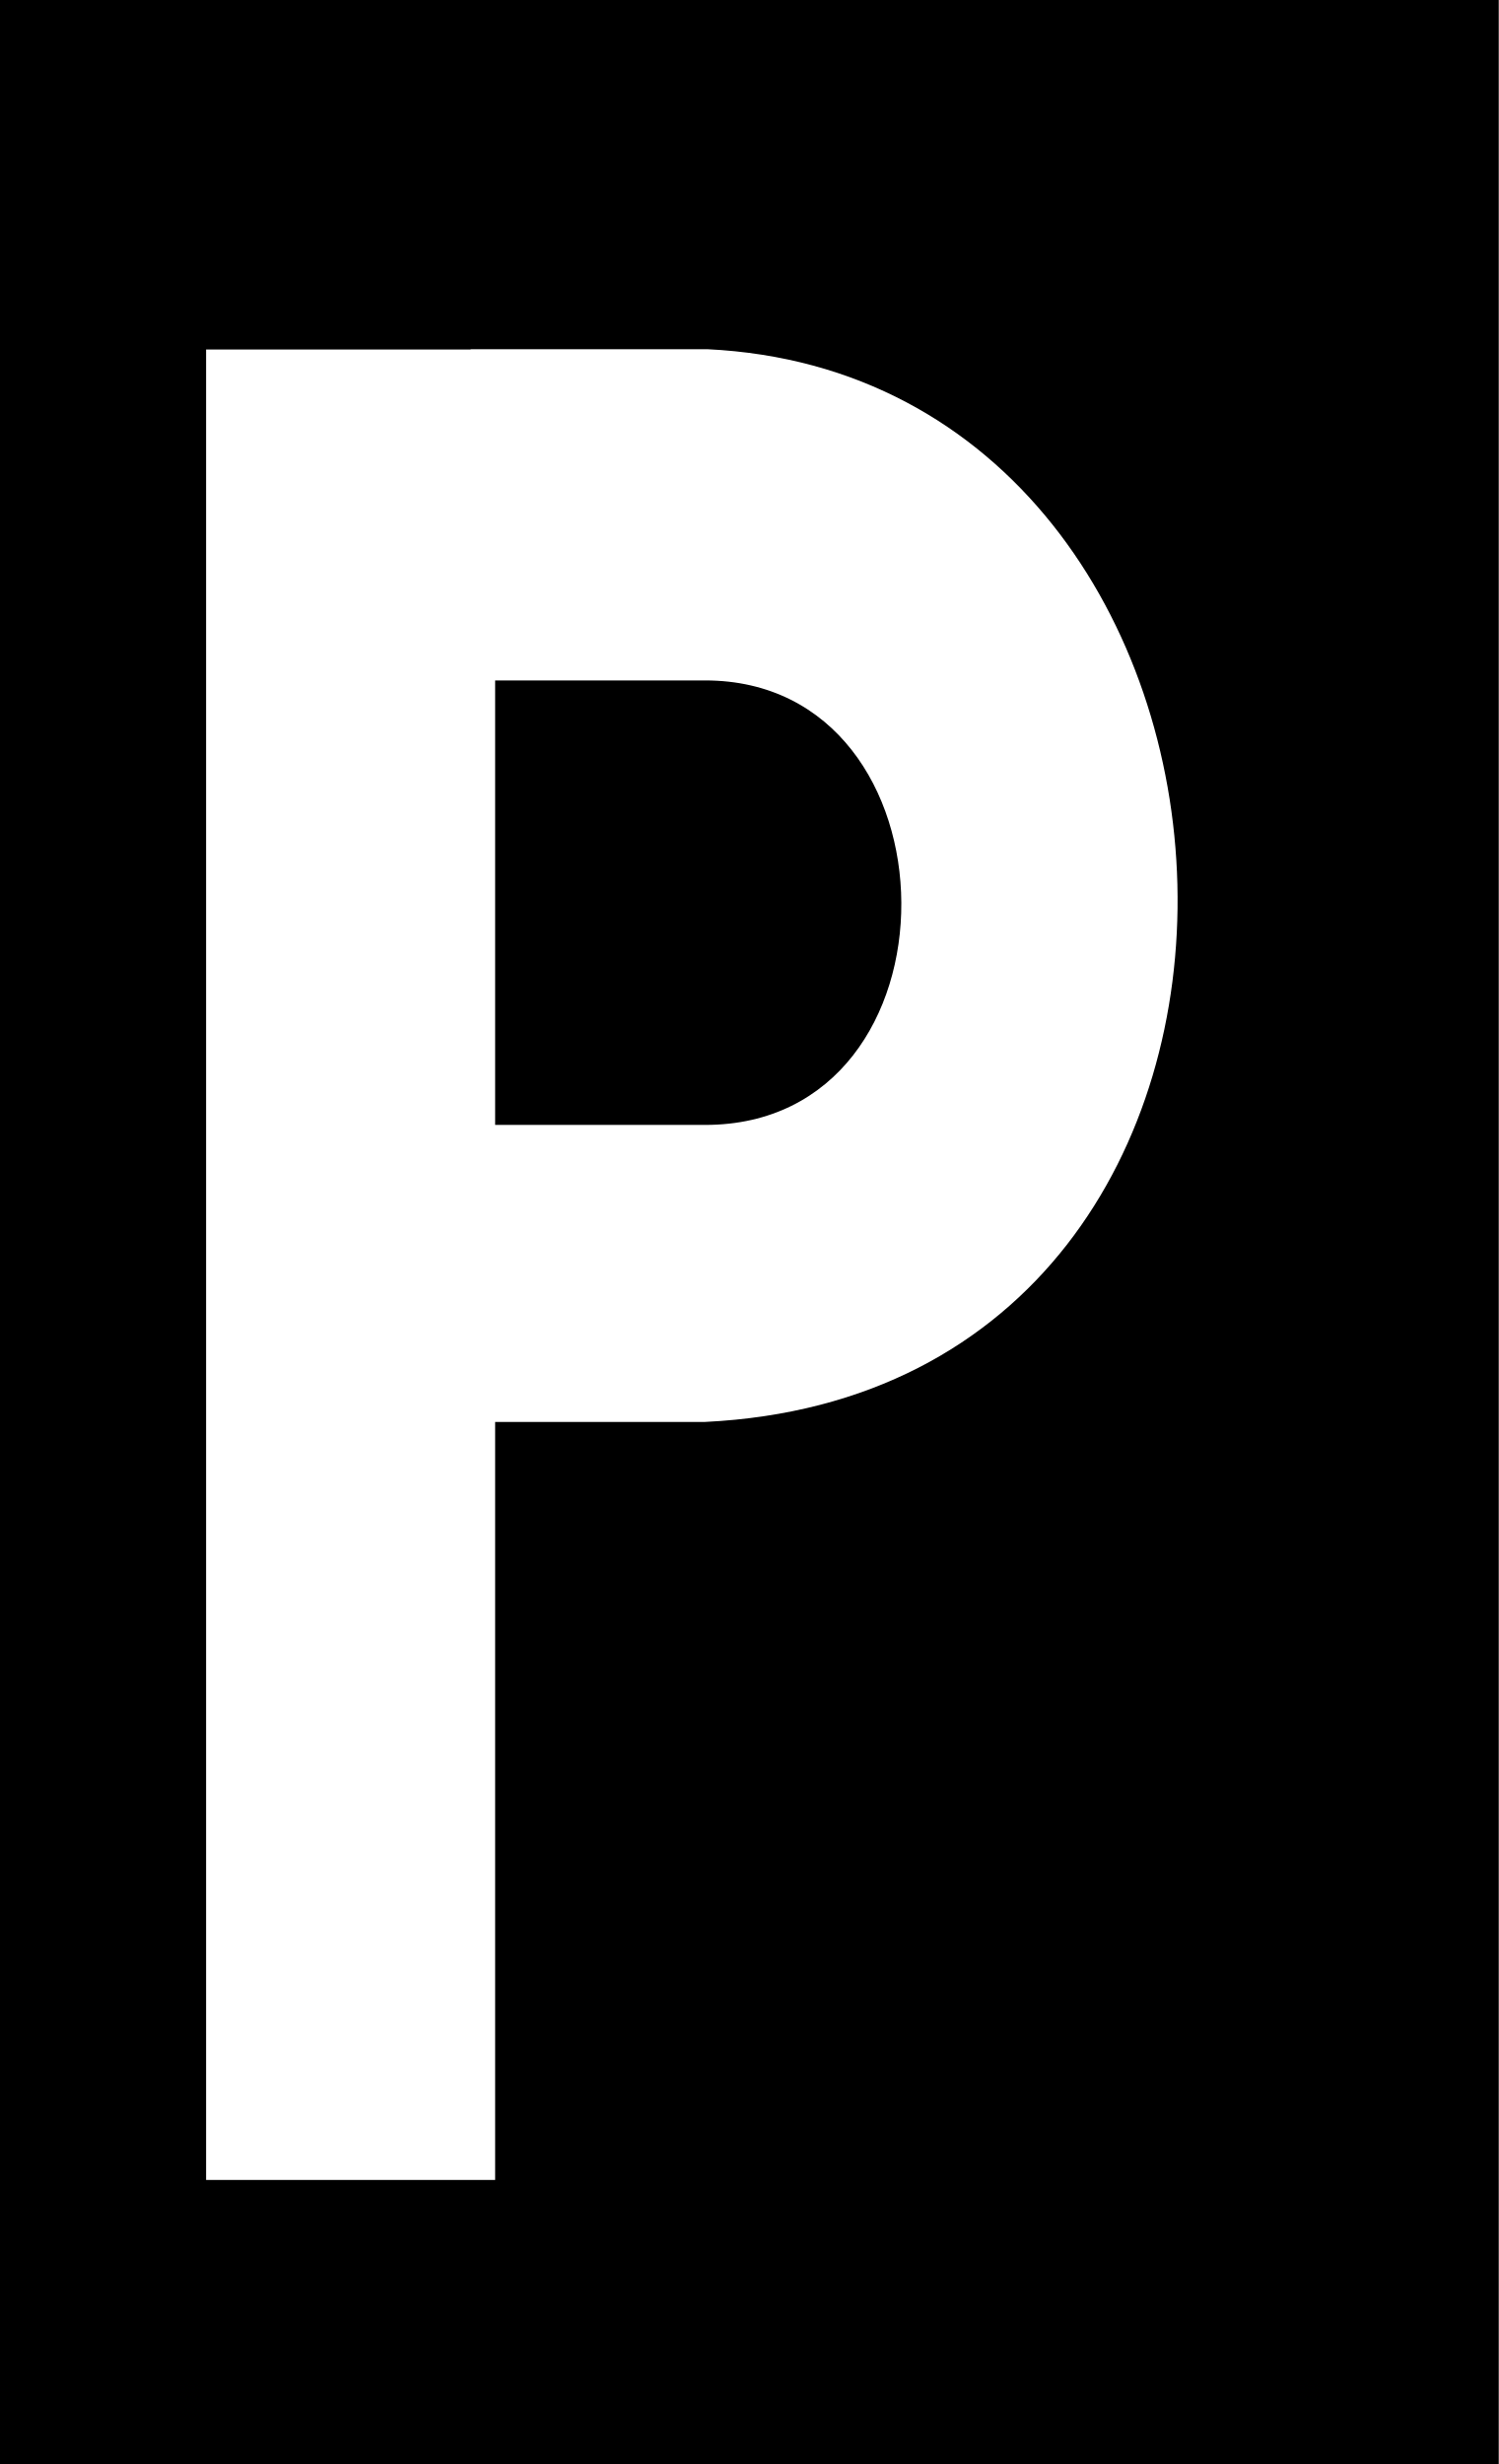
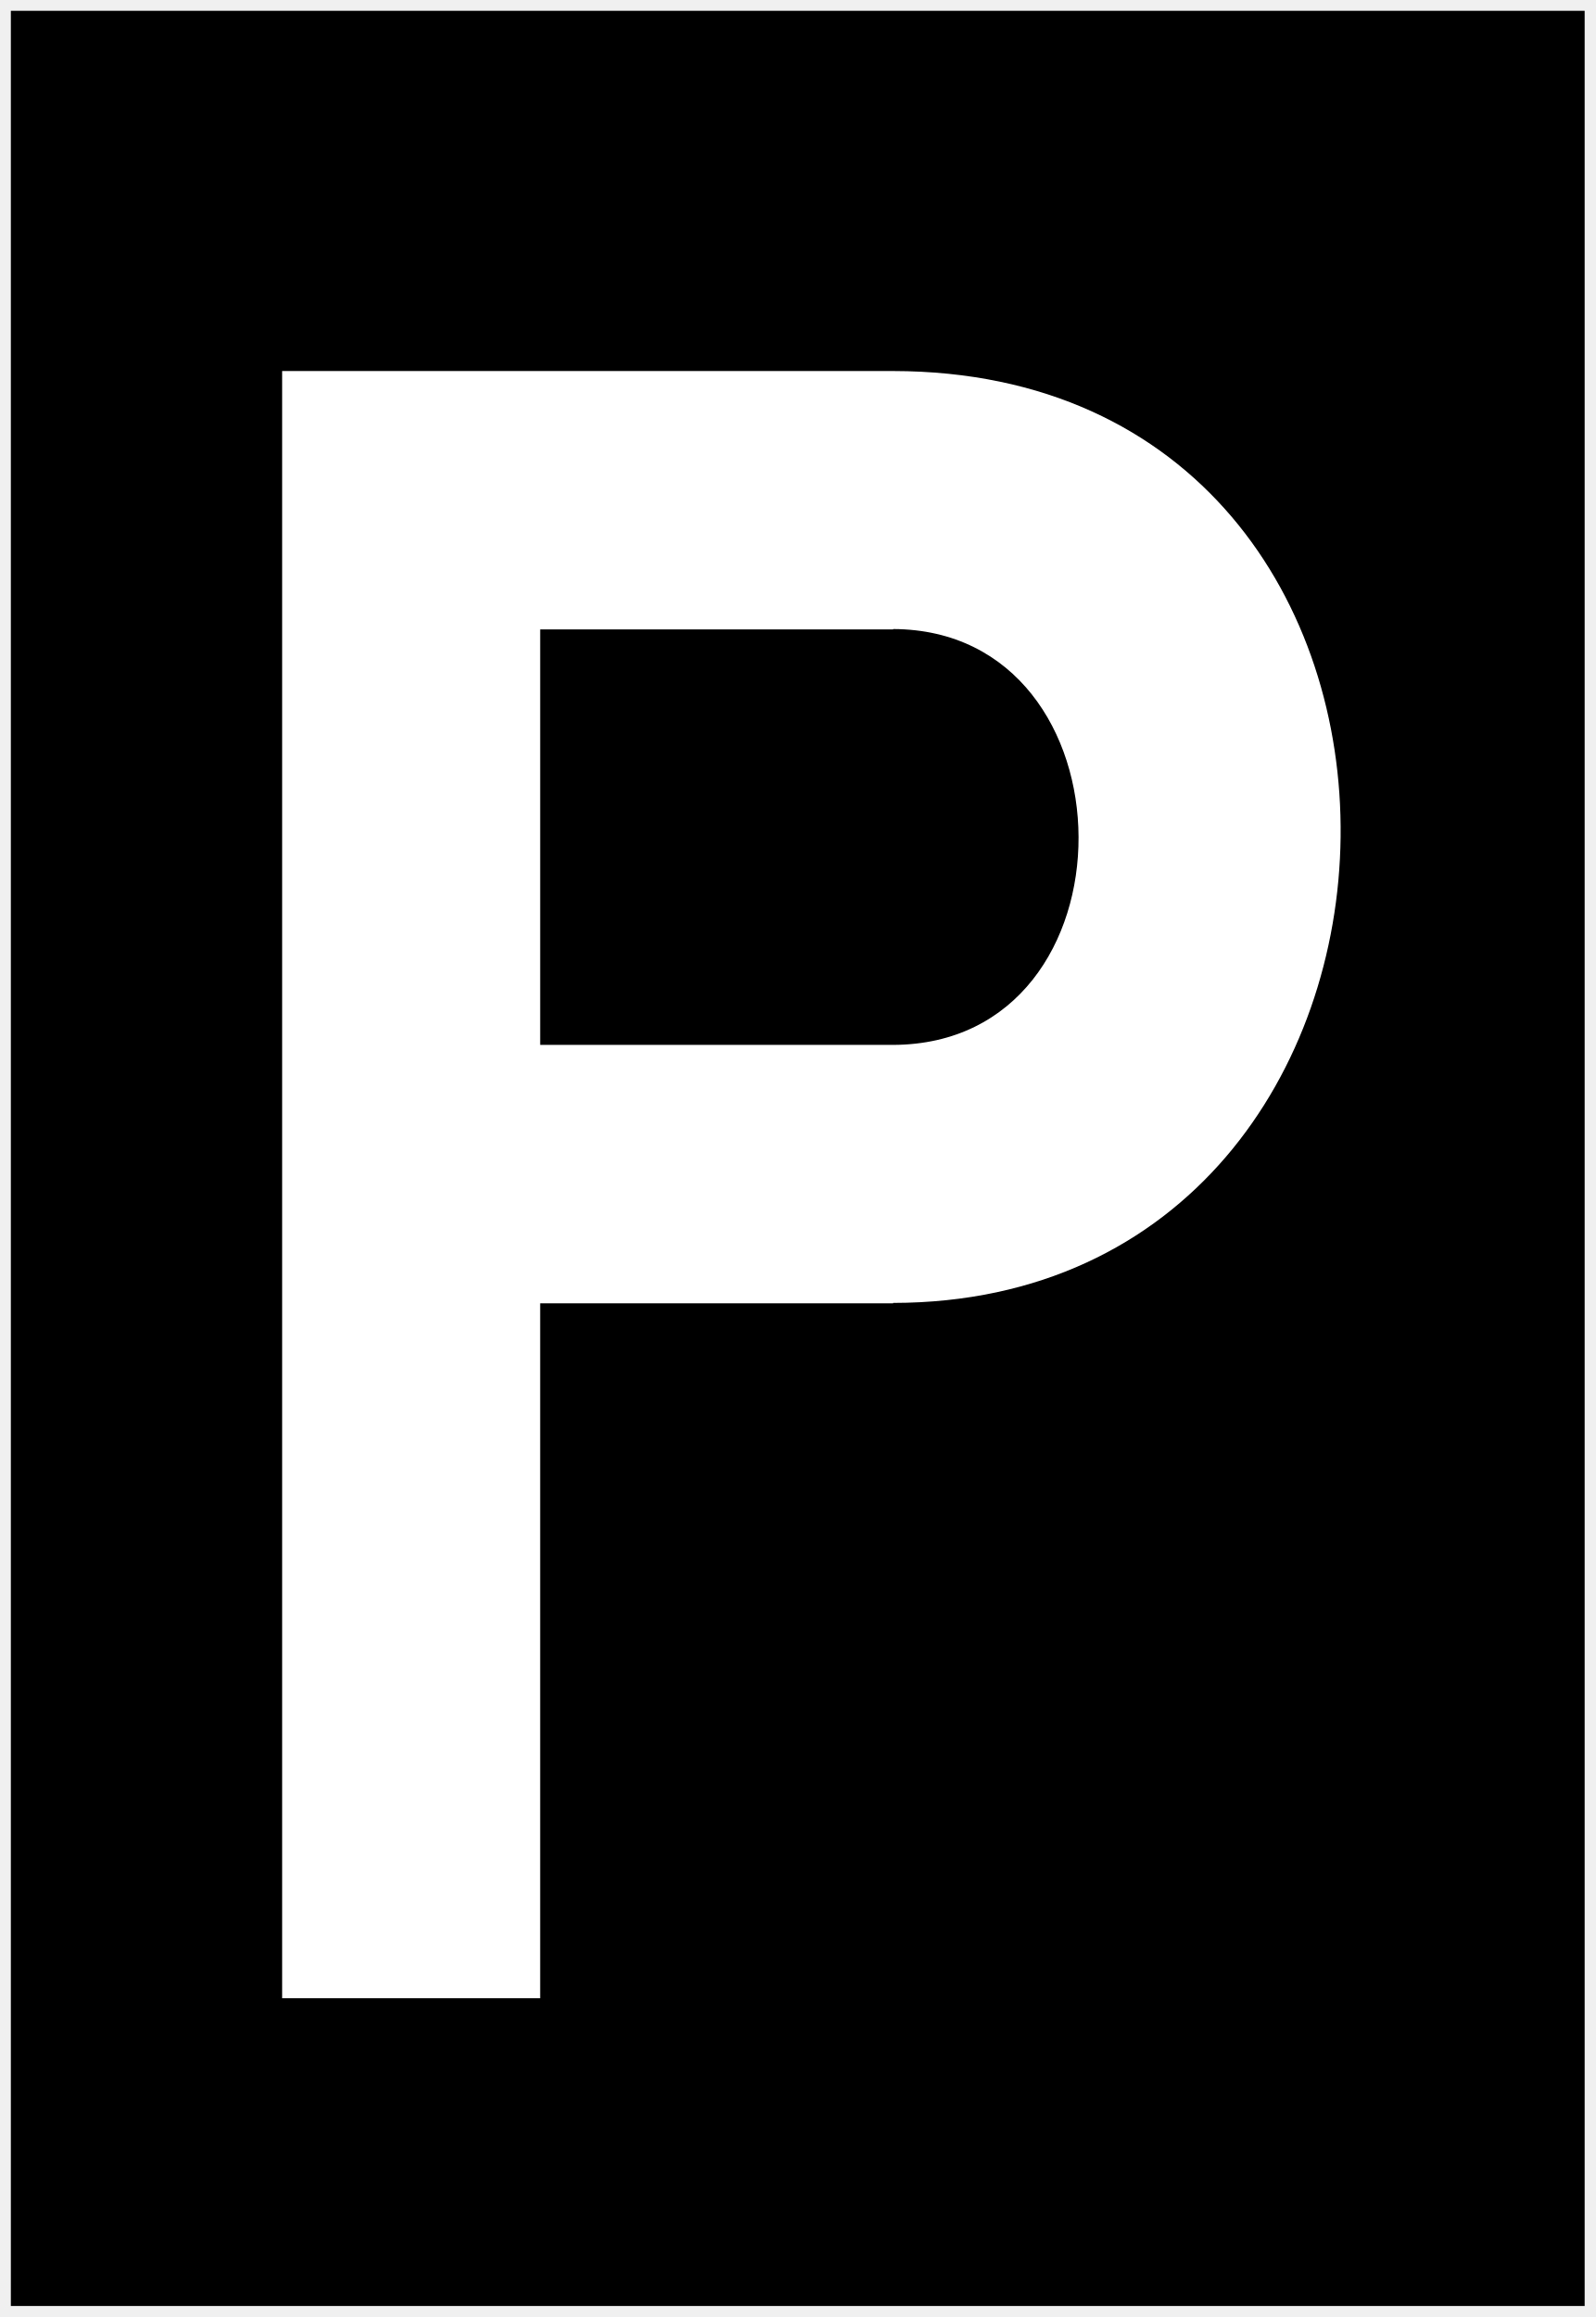
- <svg xmlns="http://www.w3.org/2000/svg" id="svg3055" version="1.1" width="158.802" height="261.062">
-   <defs id="defs3059" />
-   <rect style="fill:#000000;fill-opacity:1;stroke:none" id="rect3836" width="158.802" height="261.062" x="0" y="0" />
-   <path style="fill:#ffffff;fill-opacity:1;stroke:none" d="m 49.869,36.998 0,0.031 -28.031,0 0,193.937 30.625,0 0,-80.312 22.25,0 C 144.278,147.25 138.515,40.04 74.932,36.998 l -0.219,0 -24.844,0 z m 2.594,35.094 22.25,0 c 27.465,0 27.975,47.094 0,47.094 l -22.25,0 0,-47.094 z" id="rect3941" />
+ <svg xmlns="http://www.w3.org/2000/svg" version="1.1" width="132.375" height="192.224" id="svg2">
+   <defs id="defs4" />
+   <g transform="translate(3.3479854e-4,-860.1513)" id="layer1" />
+   <g transform="translate(3.3479854e-4,-860.1513)" id="layer2">
+     <rect width="130.562" height="190.414" x="0.9" y="861.048" id="rect3836" style="fill:#000000;fill-opacity:1;stroke:none" />
+     <path d="m 23.406,30.781 0,135 21.406,0 0,-57.656 29.281,0 0,-0.031 c 48.611,-0.067 50.386,-77.248 0,-77.312 l -0.062,0 -29.219,0 -4.812,0 -16.594,0 z m 50.688,21.406 c 20.368,0.072 20.652,34.431 0,34.5 -0.021,7e-5 -0.042,0 -0.062,0 l -29.219,0 0,-34.469 29.281,0 0,-0.031 z" transform="translate(-3.3479854e-4,860.1513)" id="rect3931" style="fill:#ffffff;fill-opacity:1;stroke:none" />
+   </g>
+   <g transform="translate(3.3479854e-4,-860.1513)" id="layer3" />
</svg>
